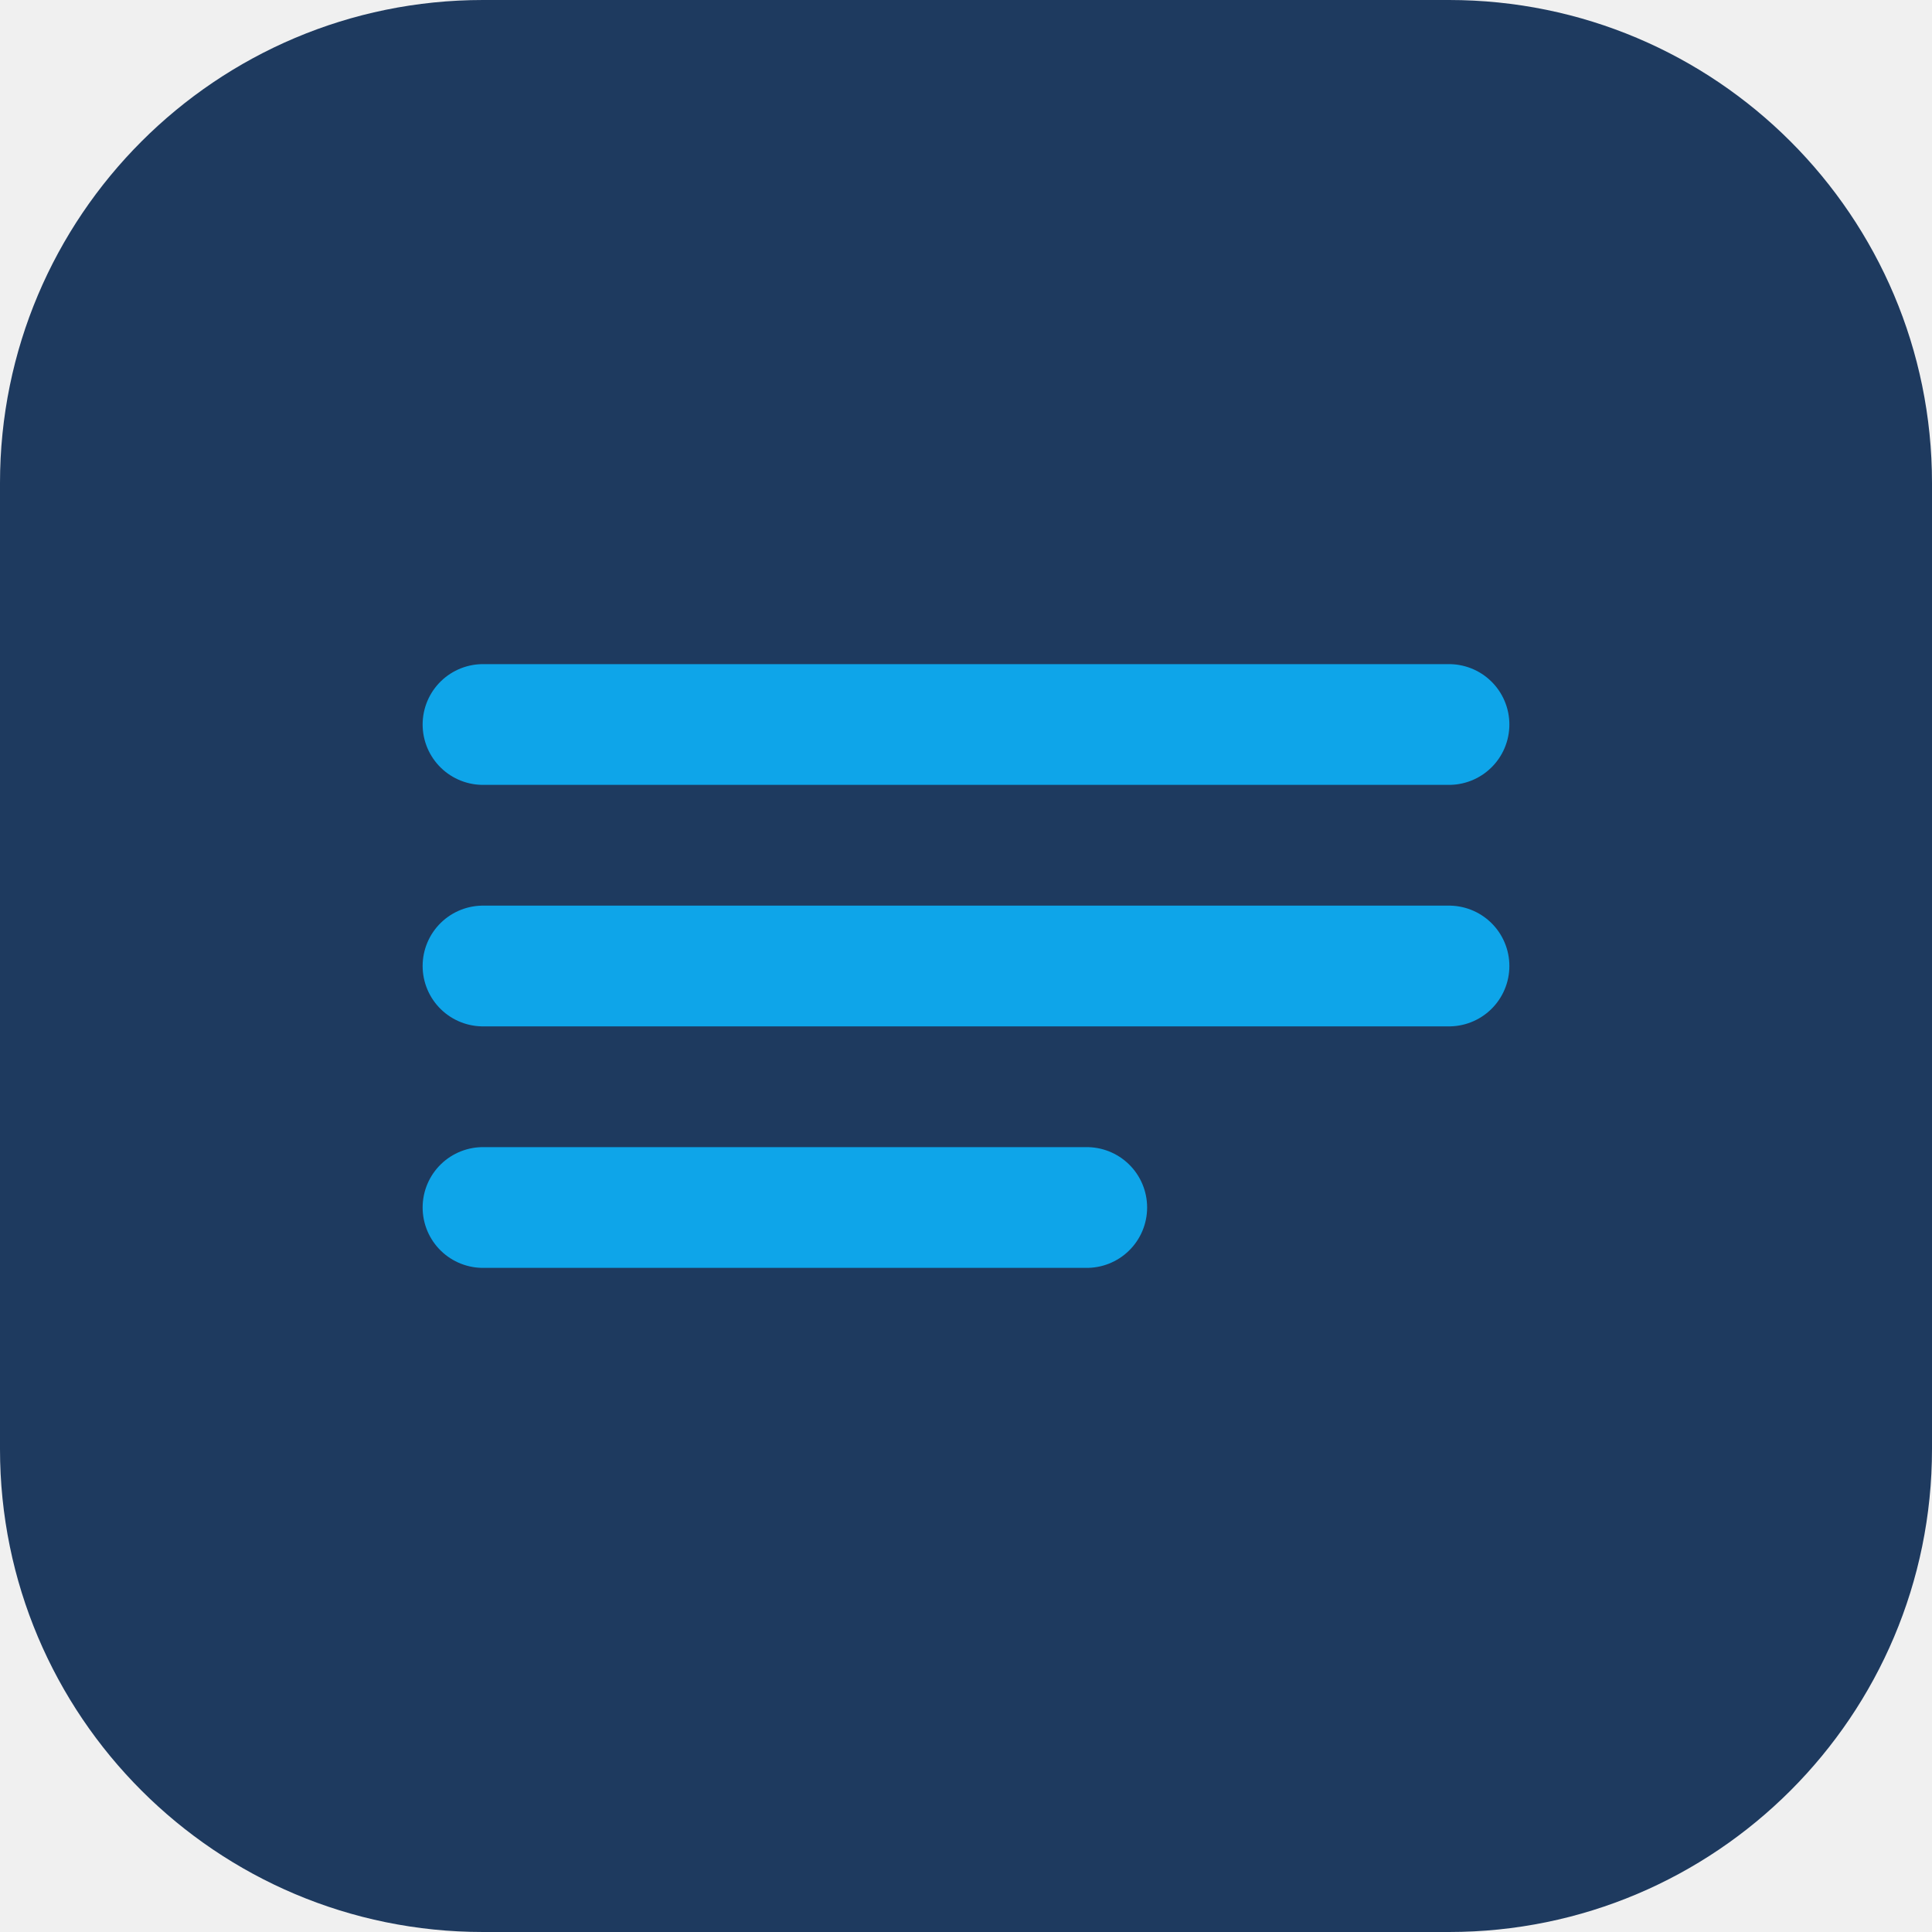
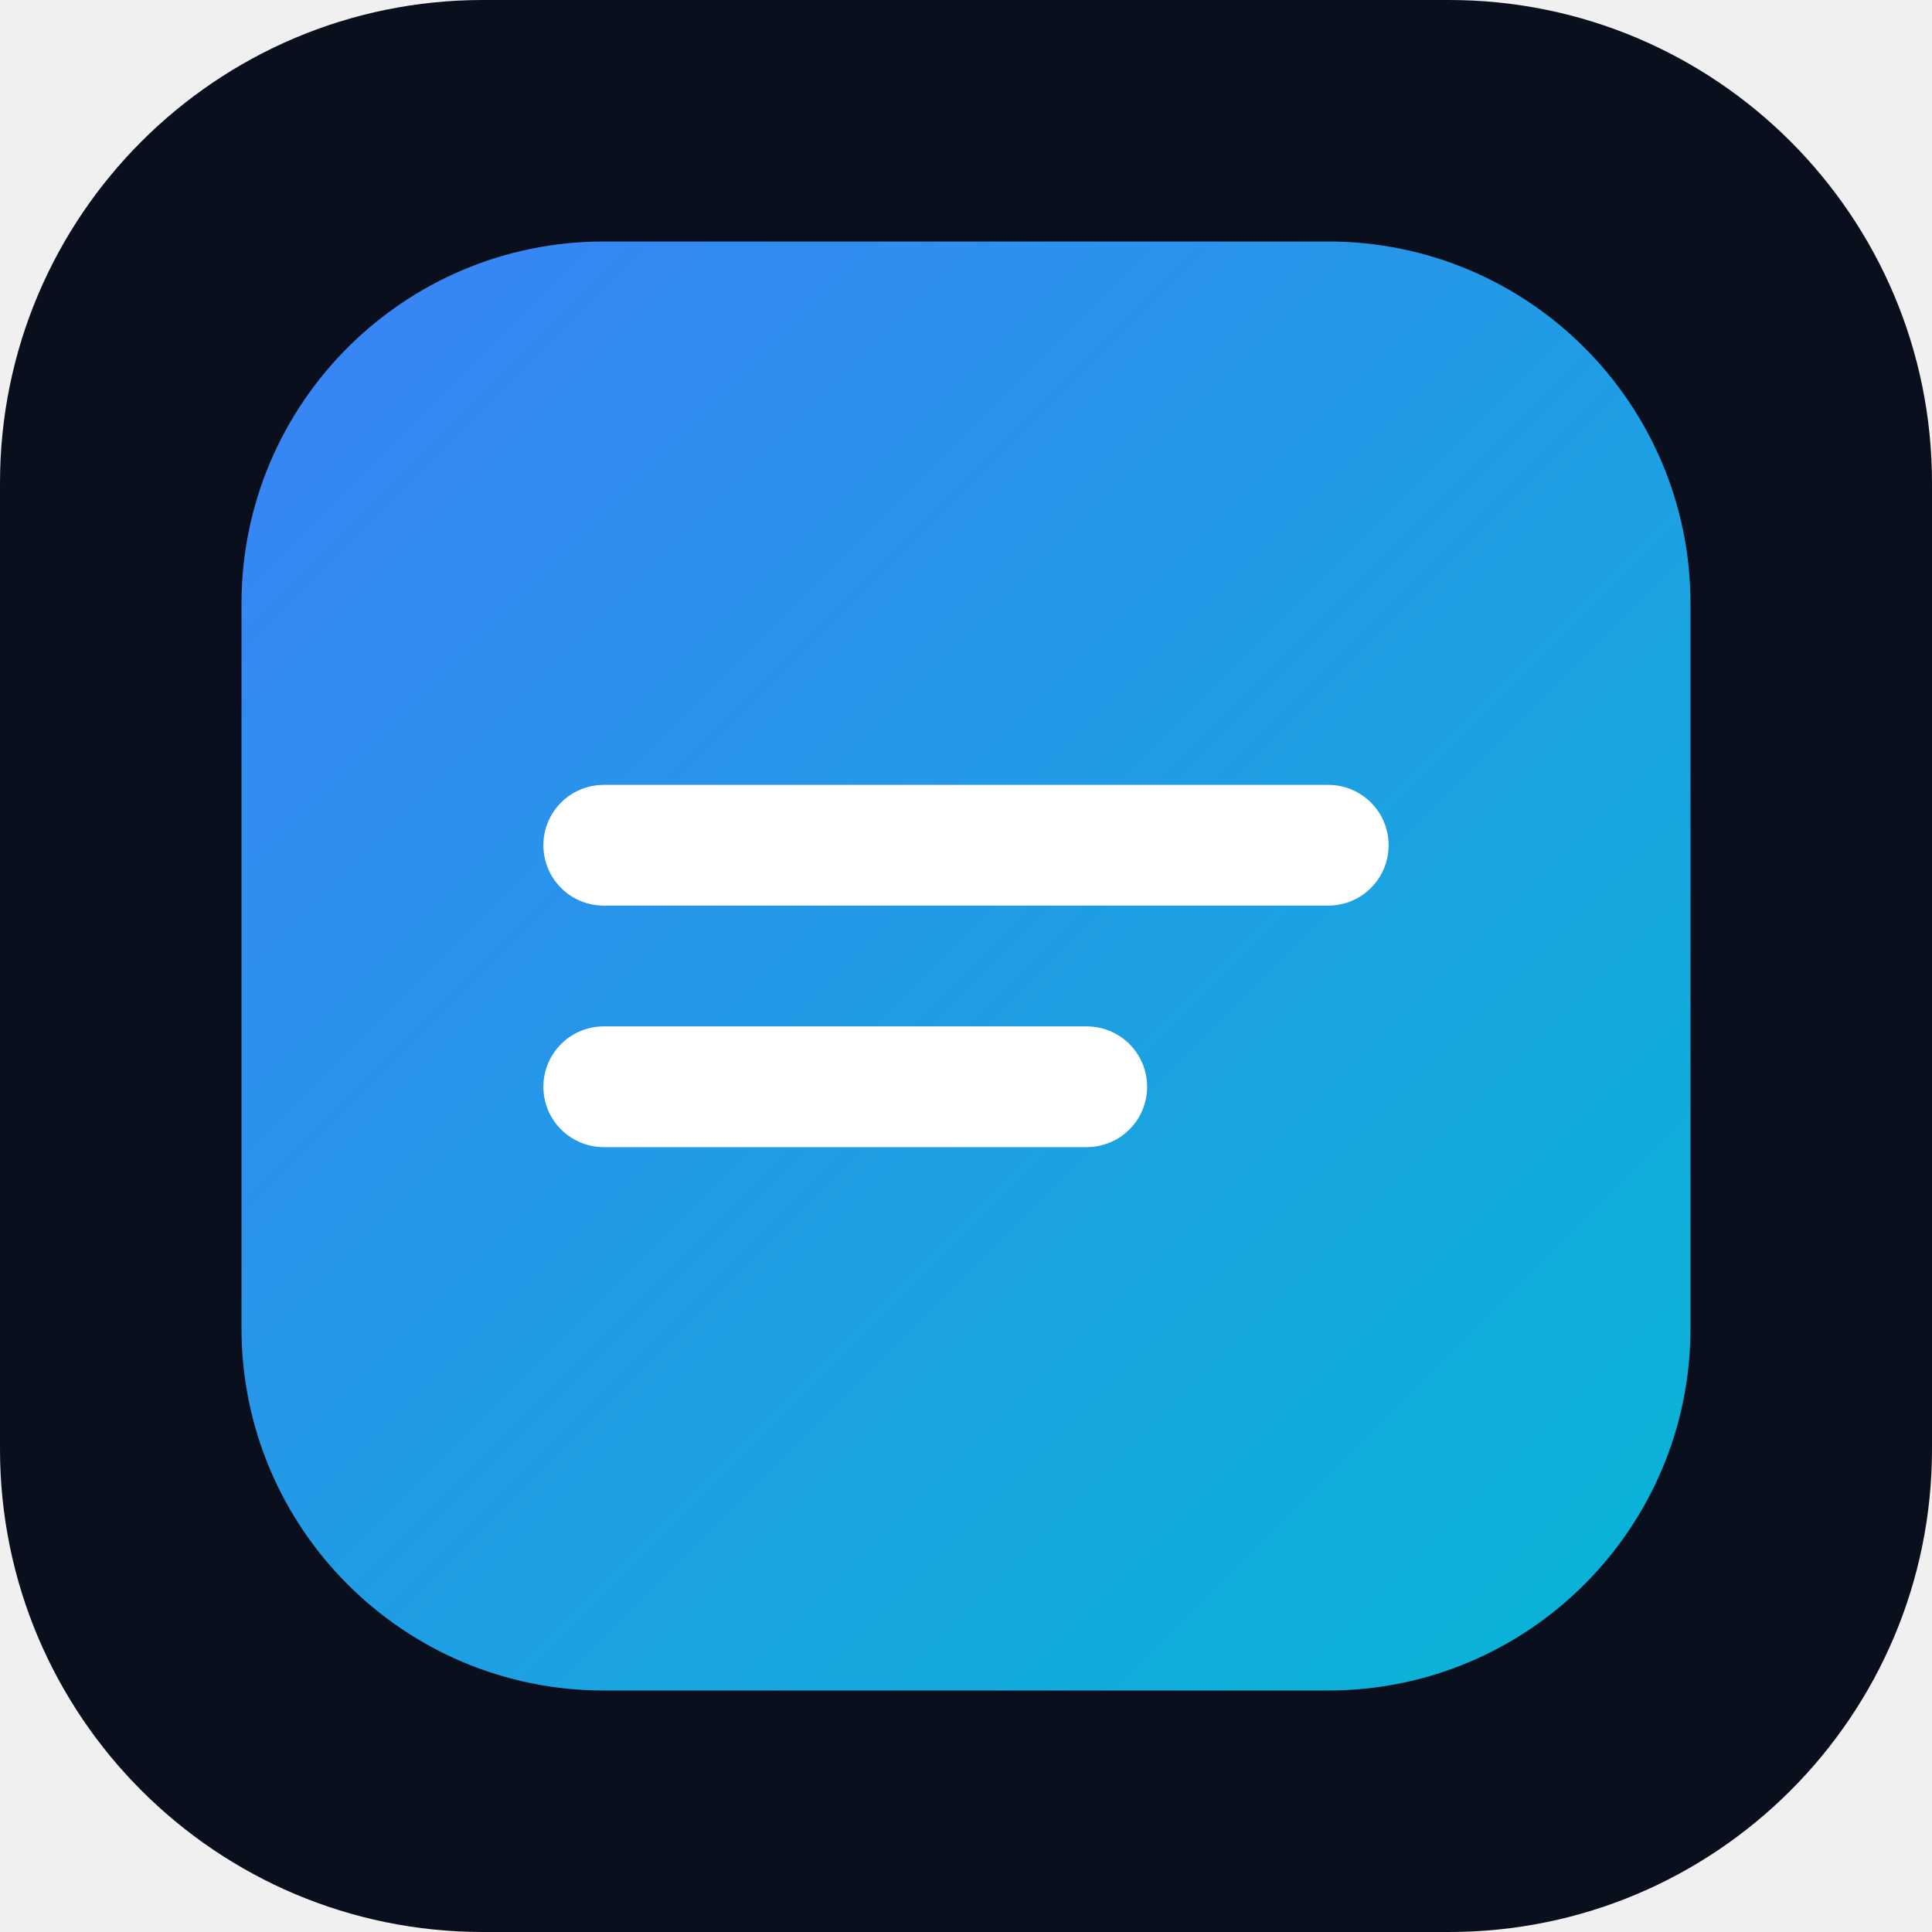
<svg xmlns="http://www.w3.org/2000/svg" viewBox="0 0 32 32" fill="none">
-   <rect width="32" height="32" rx="8" fill="#1E3A5F" />
-   <path d="M8 12h16M8 16h16M8 20h10" stroke="#0EA5E9" stroke-width="2" stroke-linecap="round" />
+   <rect width="32" height="32" rx="8" fill="#0A0F1E" />
+   <rect x="4" y="4" width="24" height="24" rx="6" fill="url(#g)" />
+   <path d="M10 14h12M10 18h8" stroke="white" stroke-width="2" stroke-linecap="round" />
+   <defs>
+     <linearGradient id="g" x1="4" y1="4" x2="28" y2="28" gradientUnits="userSpaceOnUse">
+       <stop stop-color="#3B82F6" />
+       <stop offset="1" stop-color="#06B6D4" />
+     </linearGradient>
+   </defs>
</svg>
